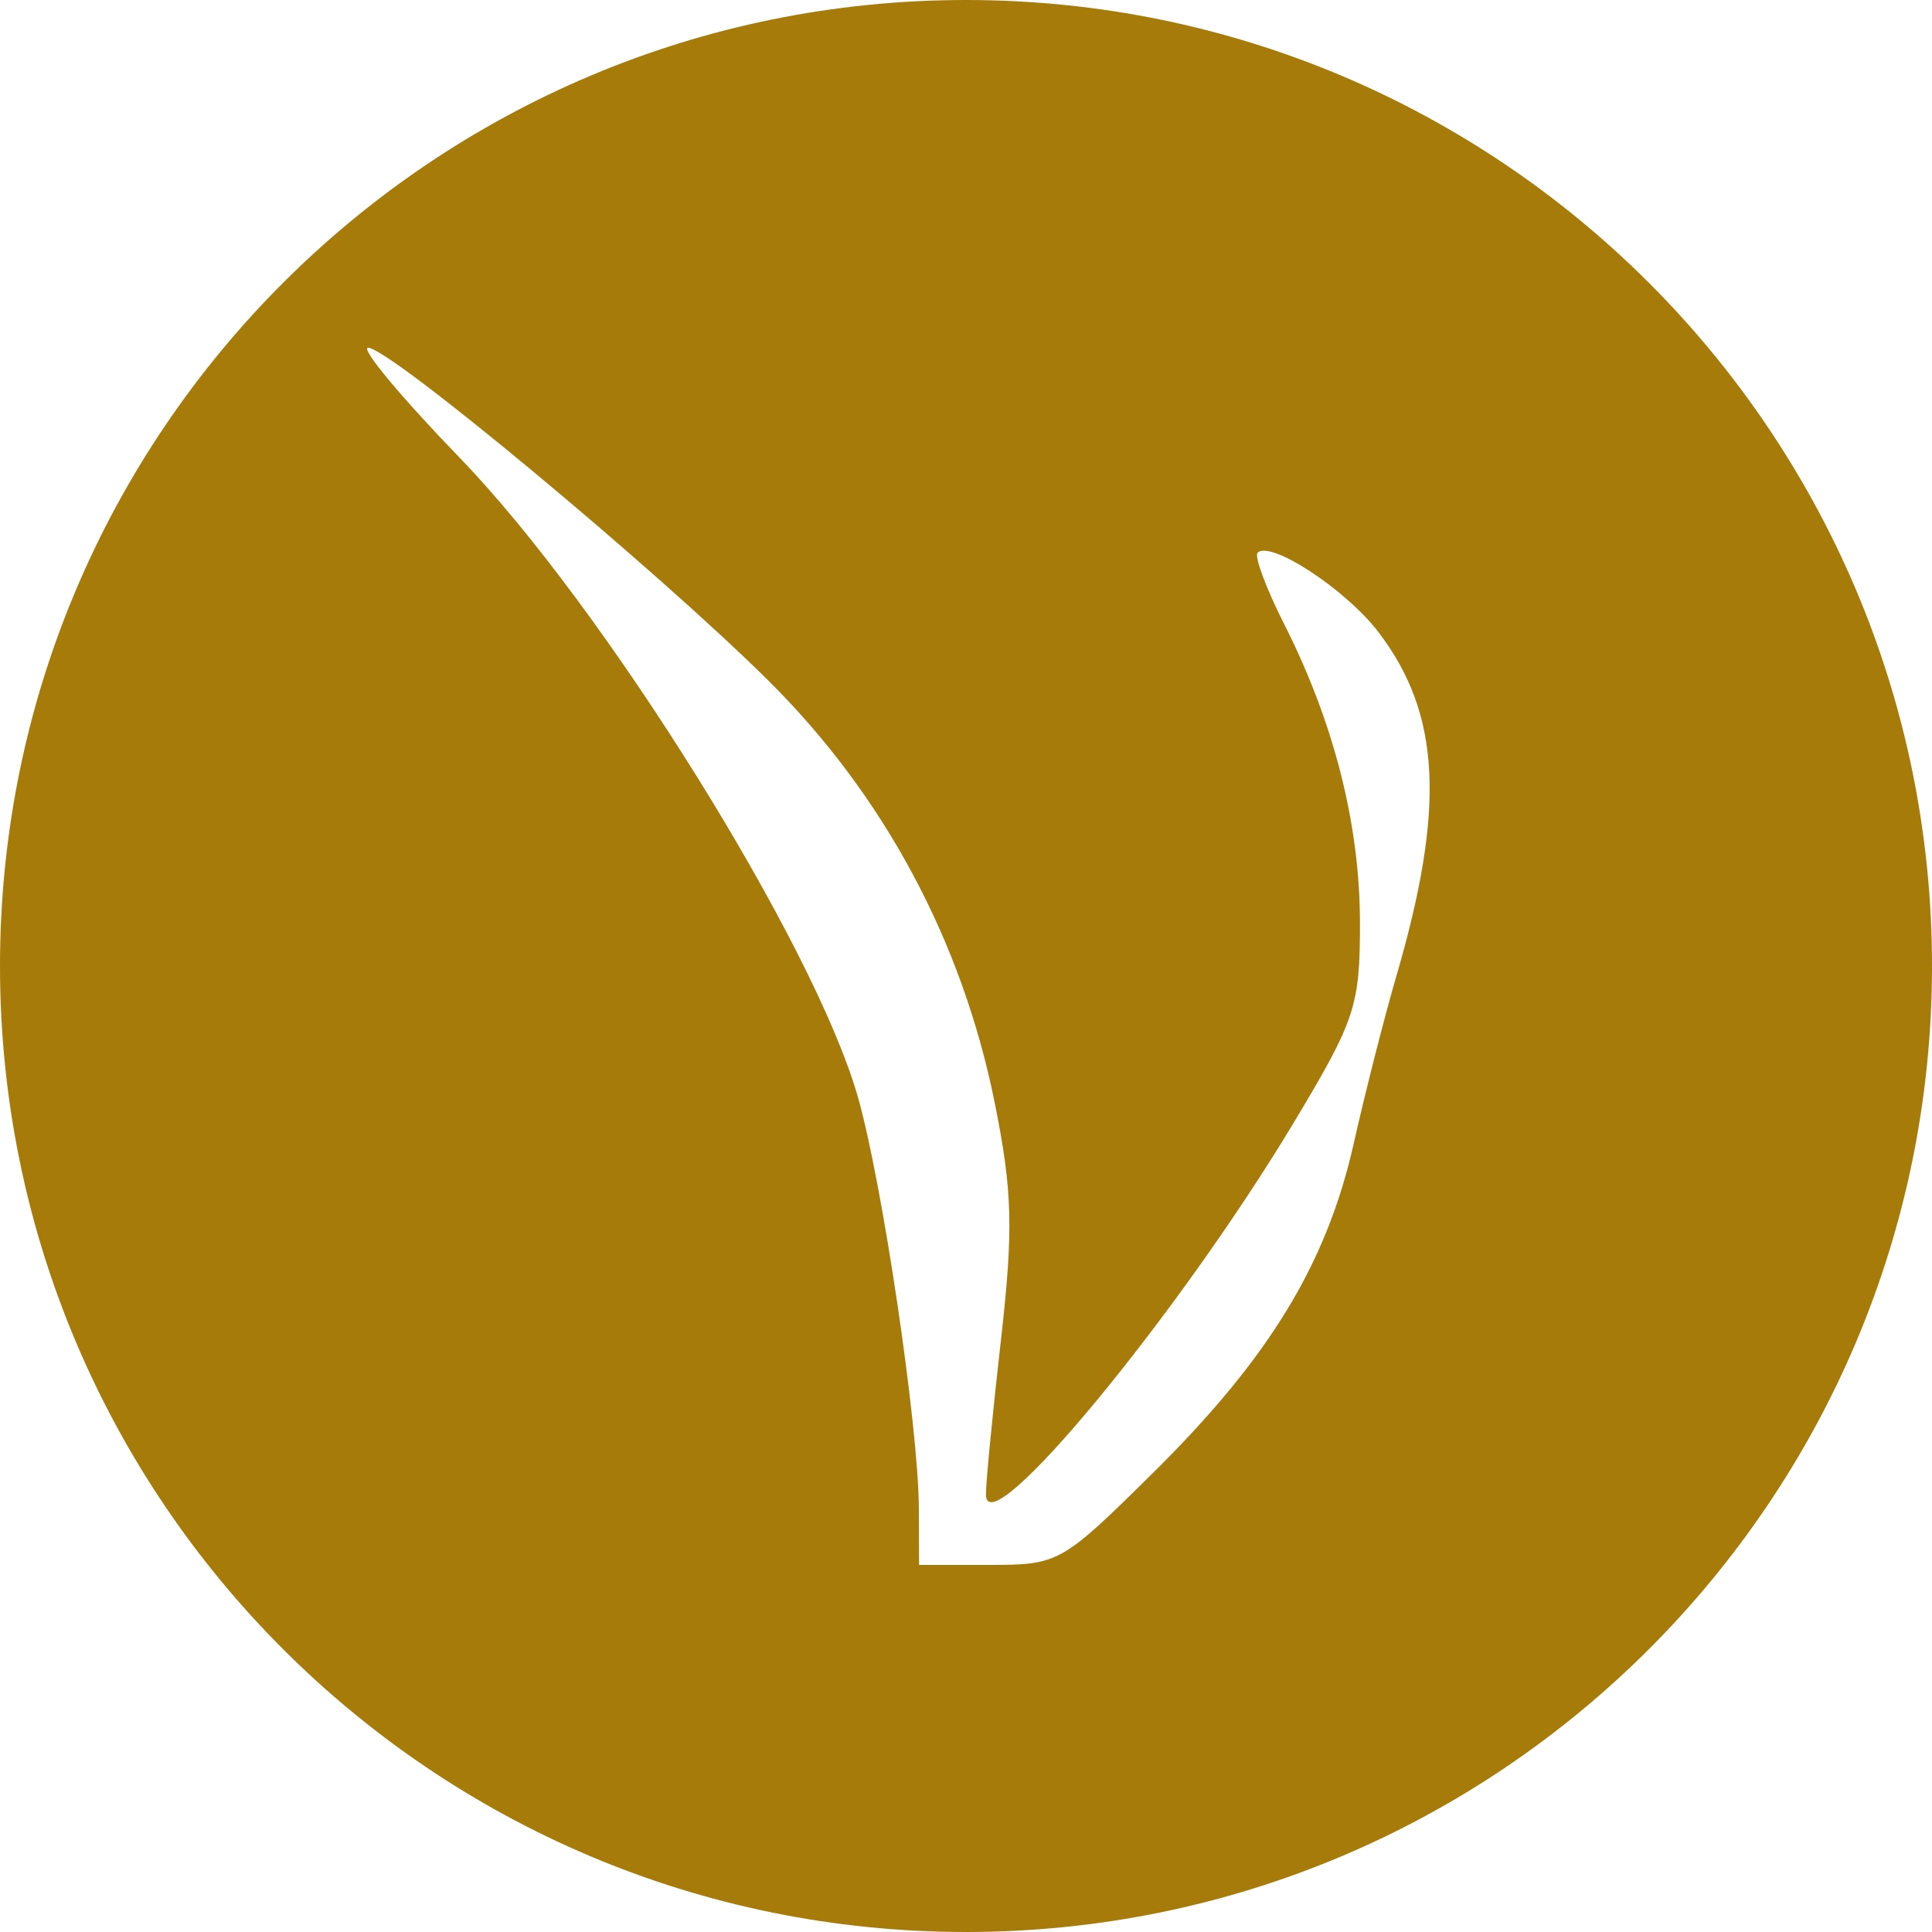
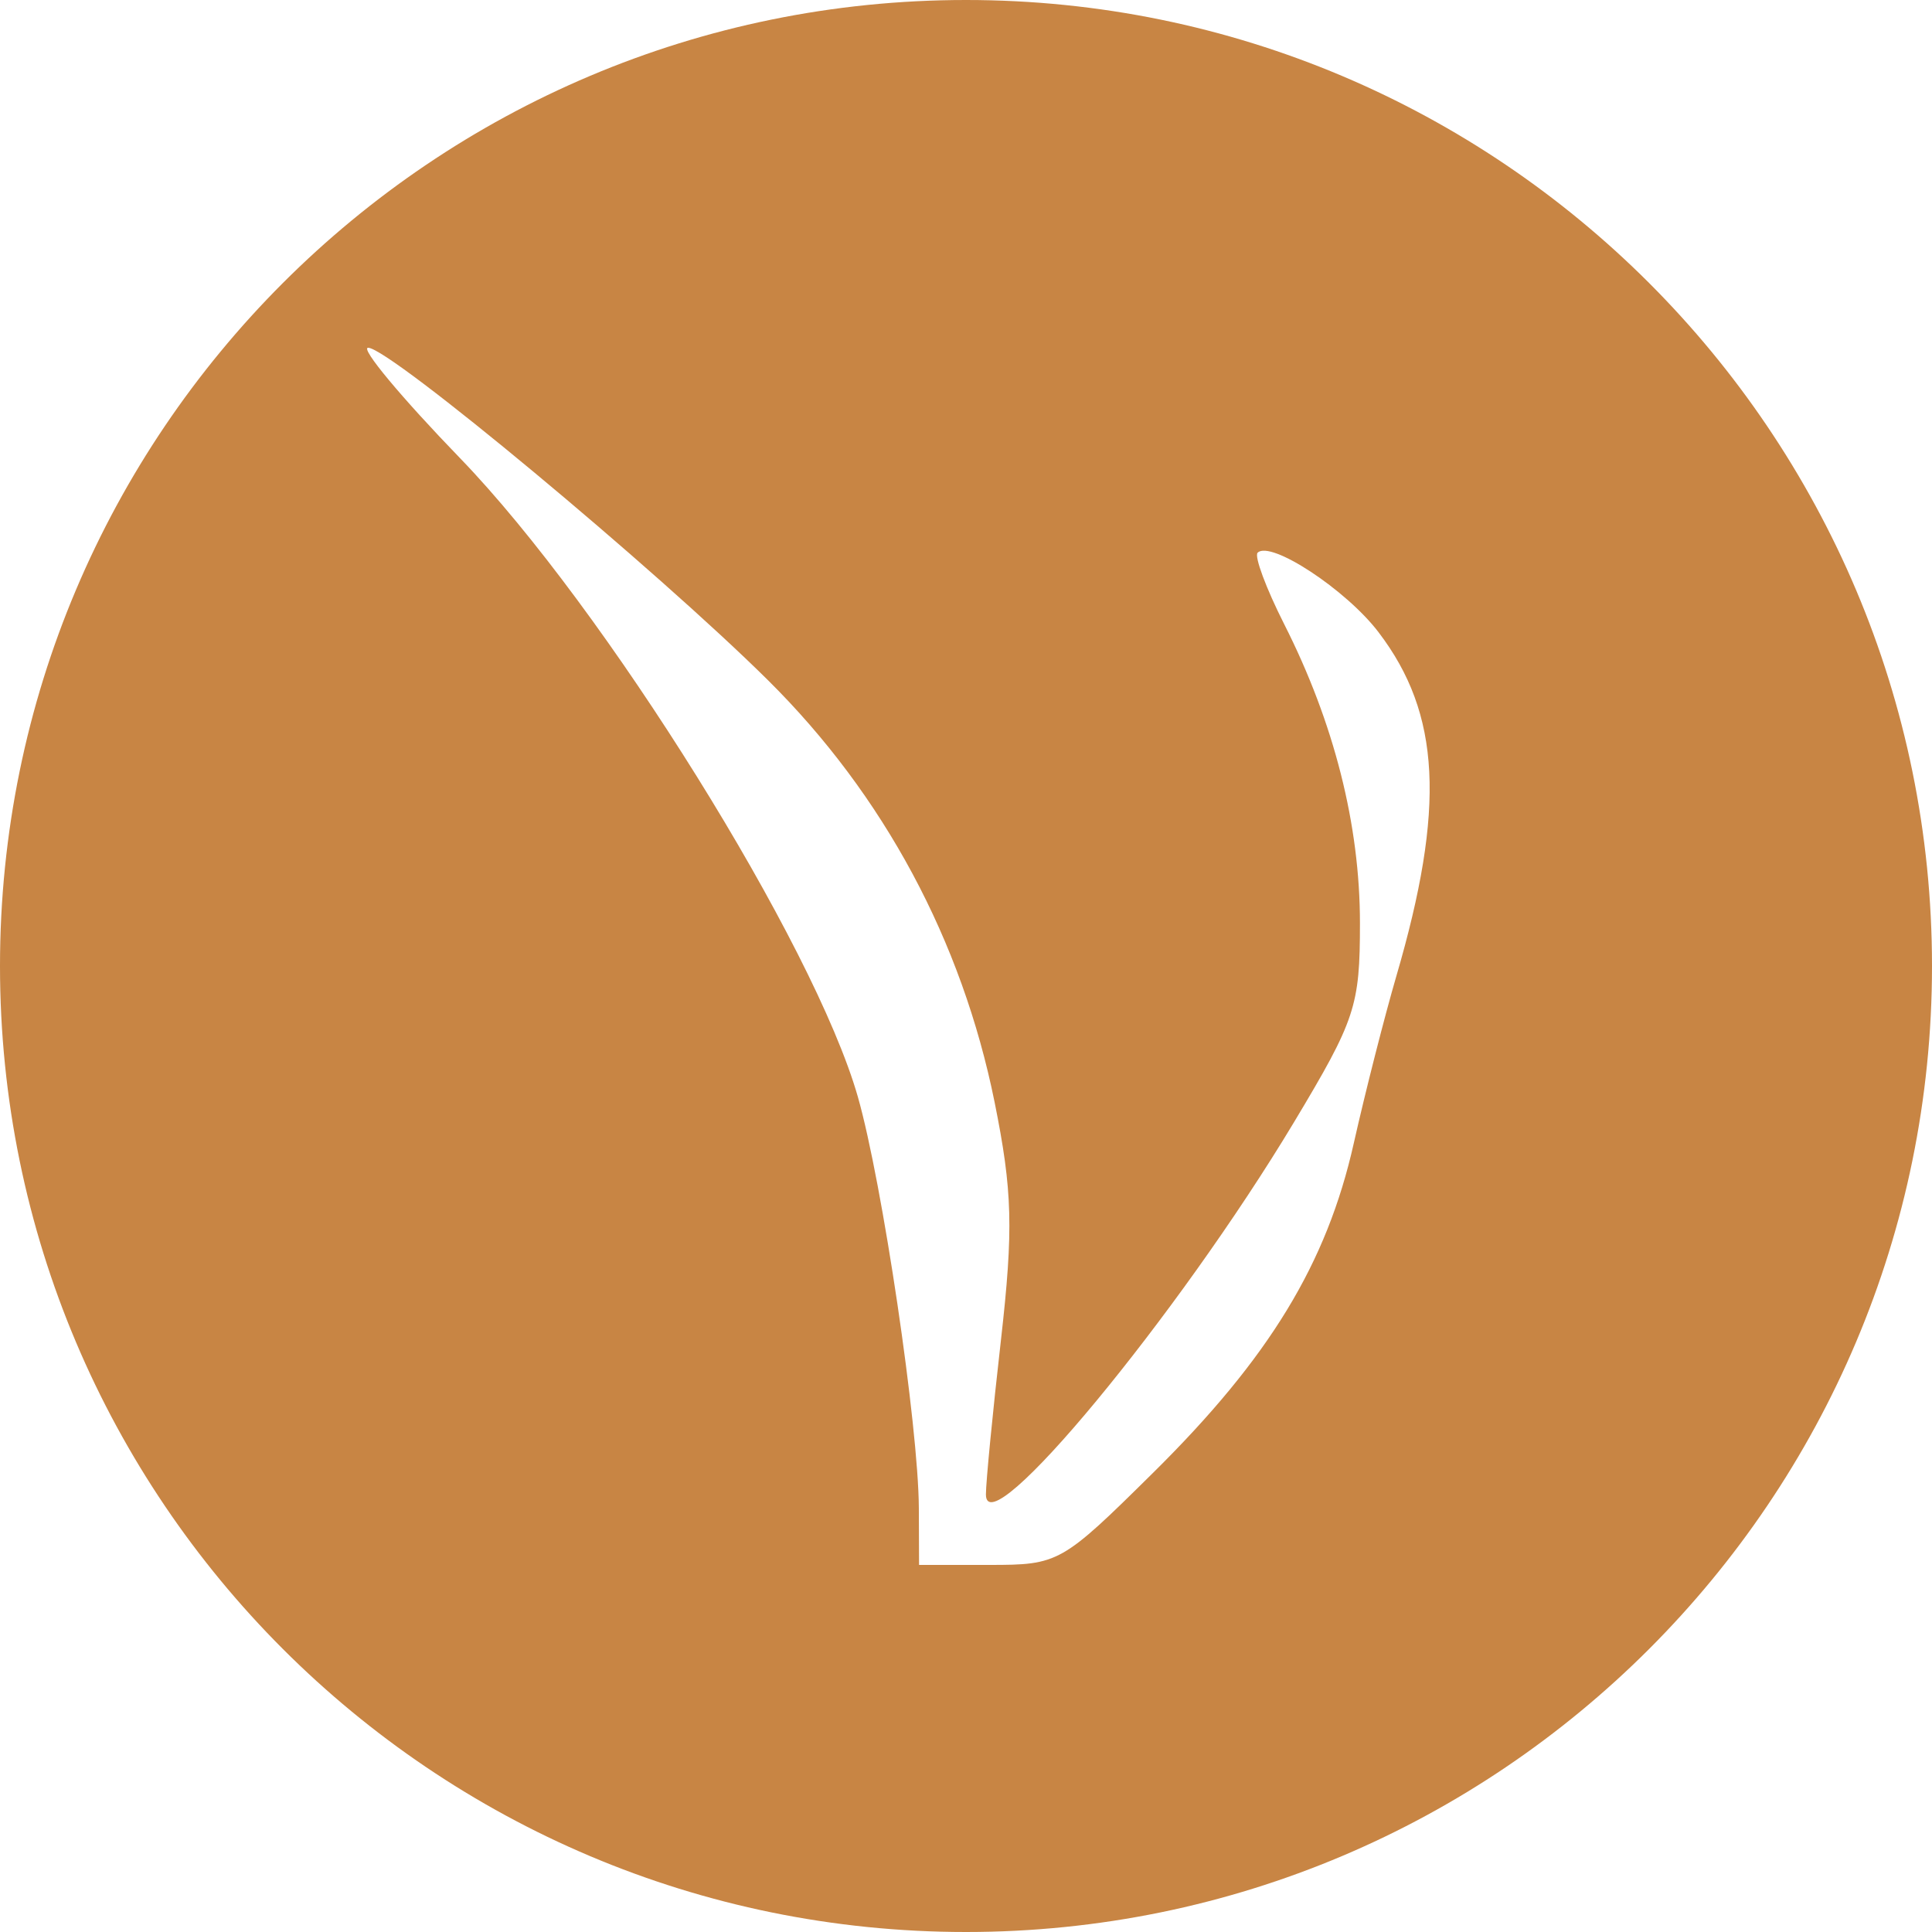
<svg xmlns="http://www.w3.org/2000/svg" width="100pt" height="100pt" viewBox="0 0 100 100" version="1.1">
-   <g id="surface368">
-     <path style=" stroke:none;fill-rule:nonzero;fill:rgb(65.098%,48.235%,3.922%);fill-opacity:1;" d="M 50 100 C 77.613 100 100 77.613 100 50 C 100 22.387 77.613 0 50 0 C 22.387 0 0 22.387 0 50 C 0 77.613 22.387 100 50 100 Z M 50 100 " />
+   <g id="surface2895">
+     <path style=" stroke:none;fill-rule:nonzero;fill:rgb(78.431%,52.157%,26.667%);fill-opacity:1;" d="M 50 100 C 77.613 100 100 77.613 100 50 C 100 22.387 77.613 0 50 0 C 22.387 0 0 22.387 0 50 C 0 77.613 22.387 100 50 100 Z M 50 100 " />
    <path style=" stroke:none;fill-rule:evenodd;fill:rgb(100%,100%,100%);fill-opacity:1;" d="M 23.809 23.711 C 31.281 31.441 42.148 48.883 44.402 56.77 C 45.672 61.219 47.539 73.816 47.559 78.059 L 47.57 81 L 51.215 81 C 54.797 81 54.949 80.914 59.688 76.227 C 65.699 70.285 68.672 65.402 70.07 59.18 C 70.668 56.52 71.66 52.633 72.27 50.539 C 74.824 41.809 74.574 36.953 71.355 32.727 C 69.68 30.523 65.758 27.949 65.094 28.609 C 64.914 28.793 65.531 30.449 66.465 32.297 C 69.055 37.414 70.391 42.691 70.391 47.785 C 70.391 52.078 70.16 52.781 66.977 58.086 C 60.953 68.117 51.031 80.109 51.031 77.352 C 51.031 76.723 51.379 73.121 51.809 69.359 C 52.461 63.605 52.406 61.641 51.48 57.047 C 49.789 48.684 45.742 41.148 39.758 35.215 C 33.945 29.453 20.172 18 19.055 18 C 18.629 18 20.77 20.57 23.809 23.711 Z M 23.809 23.711 " />
  </g>
</svg>
